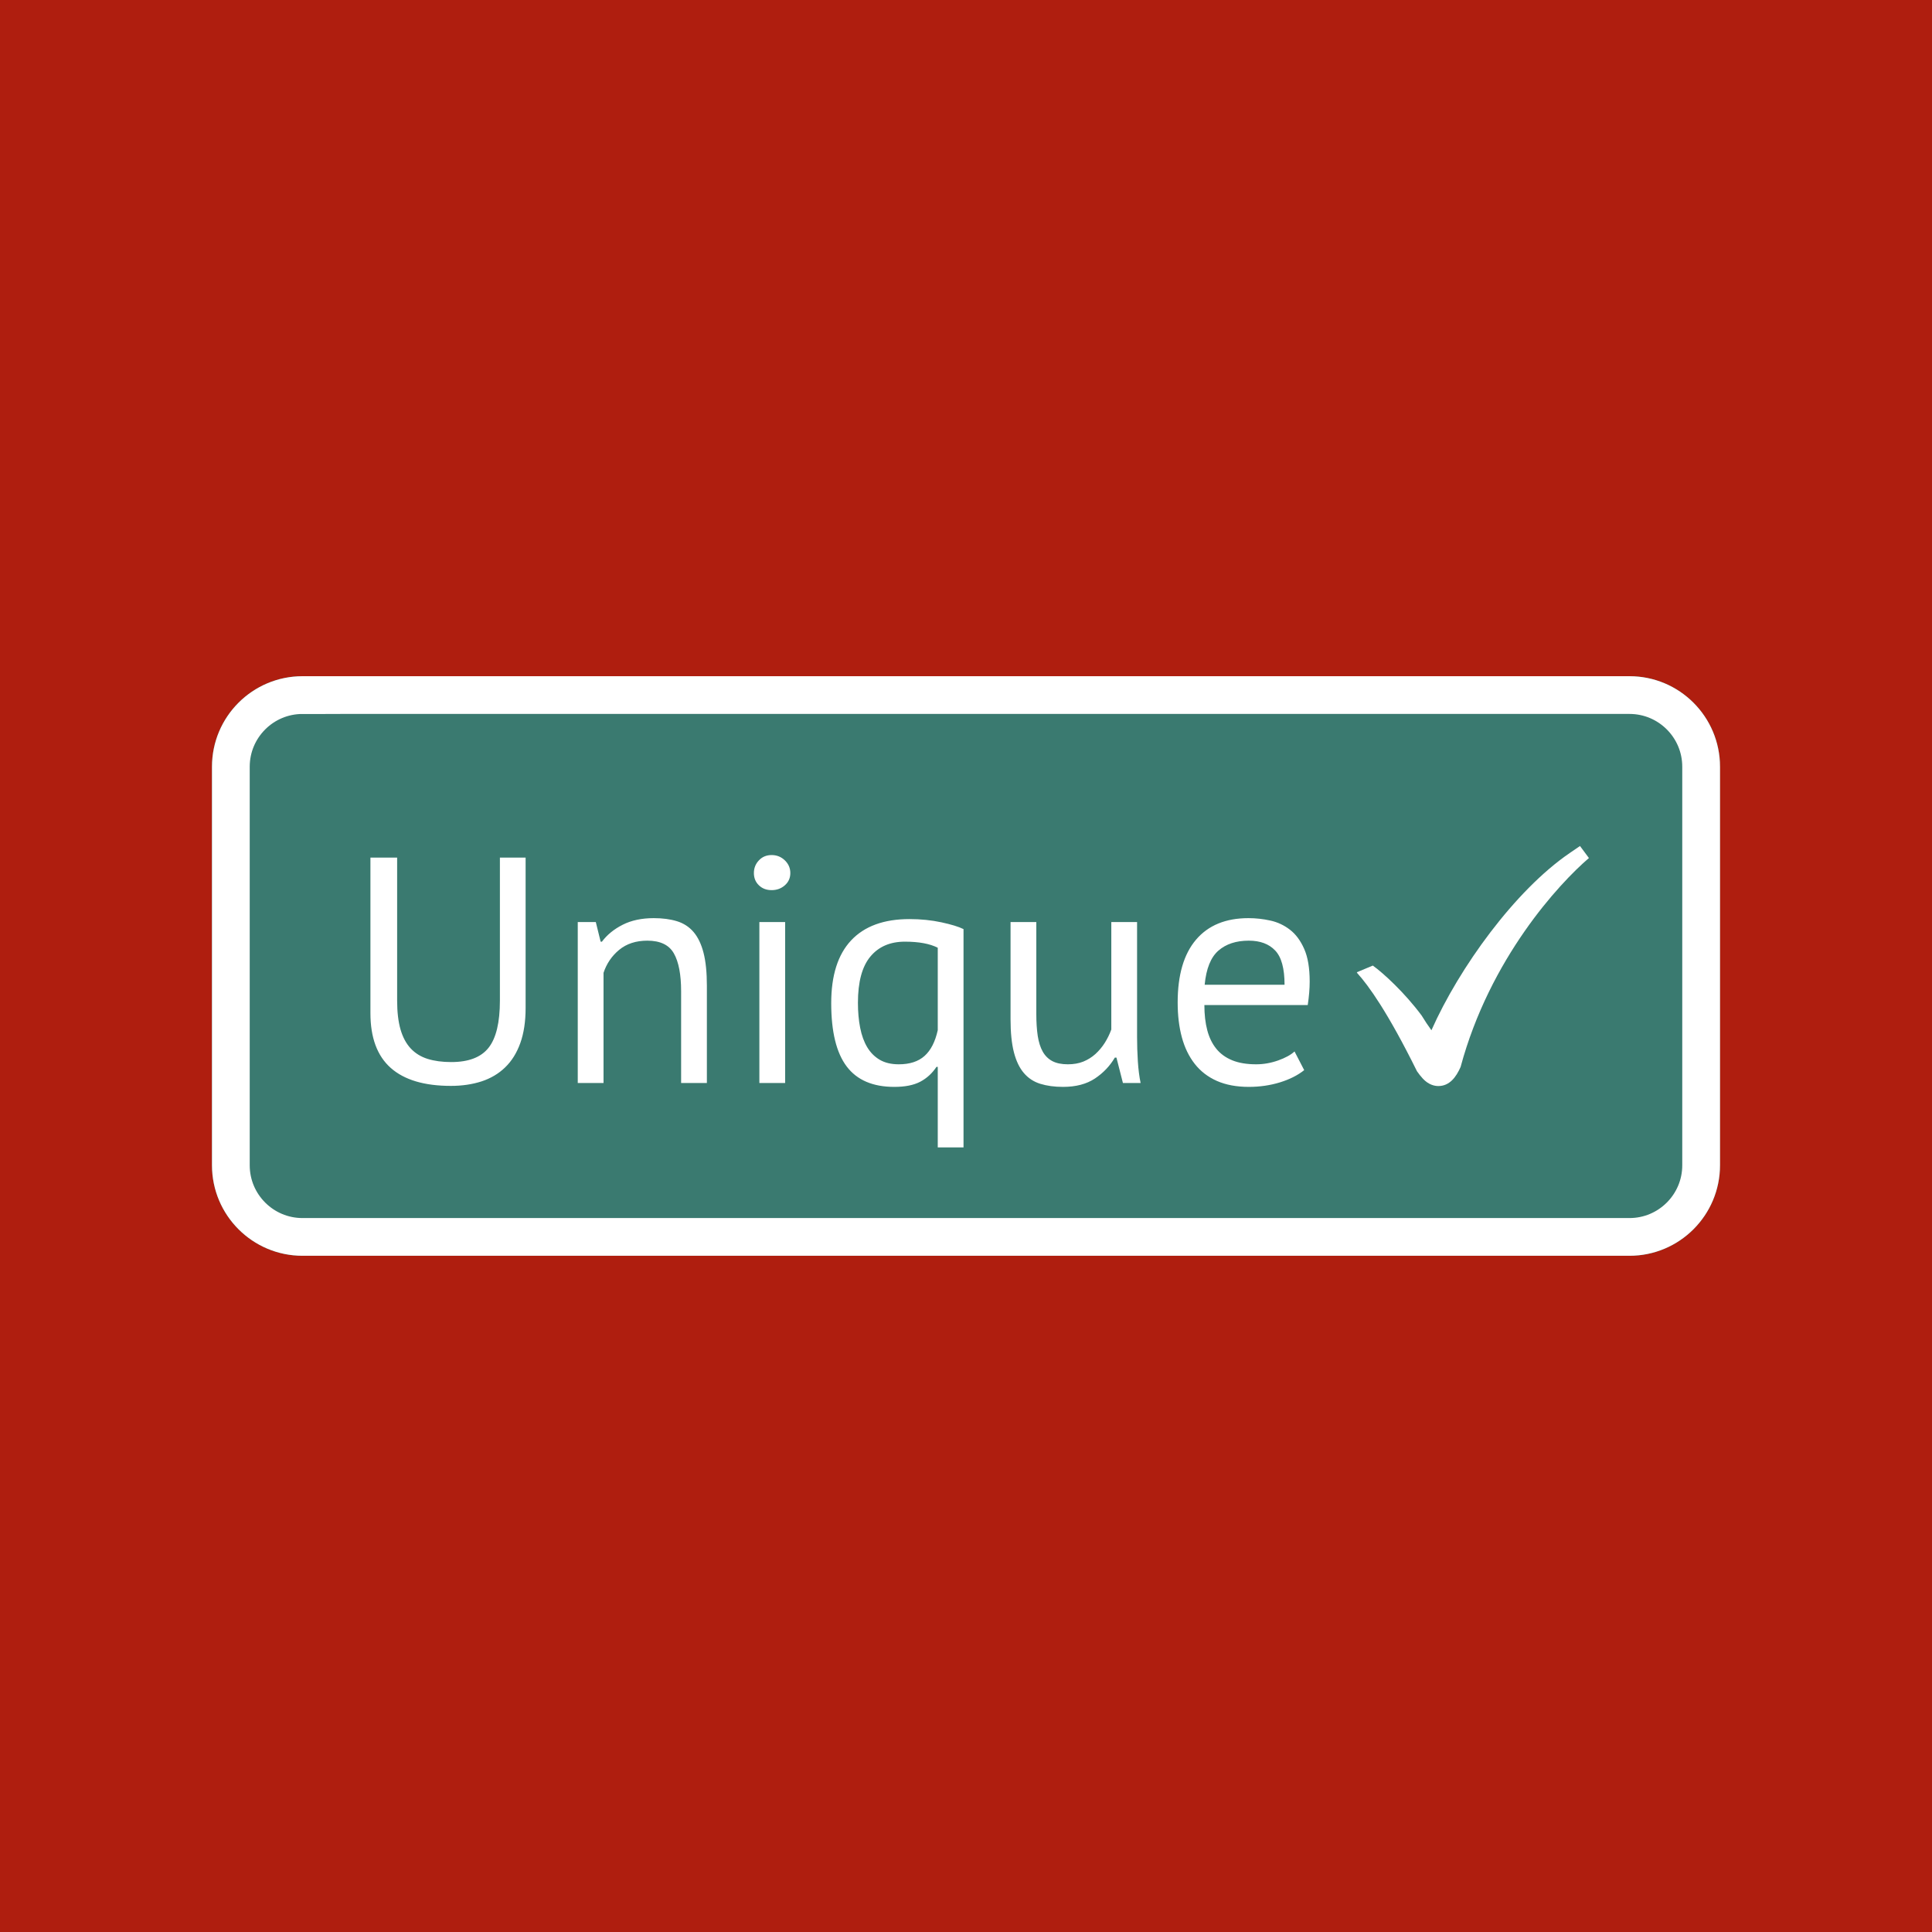
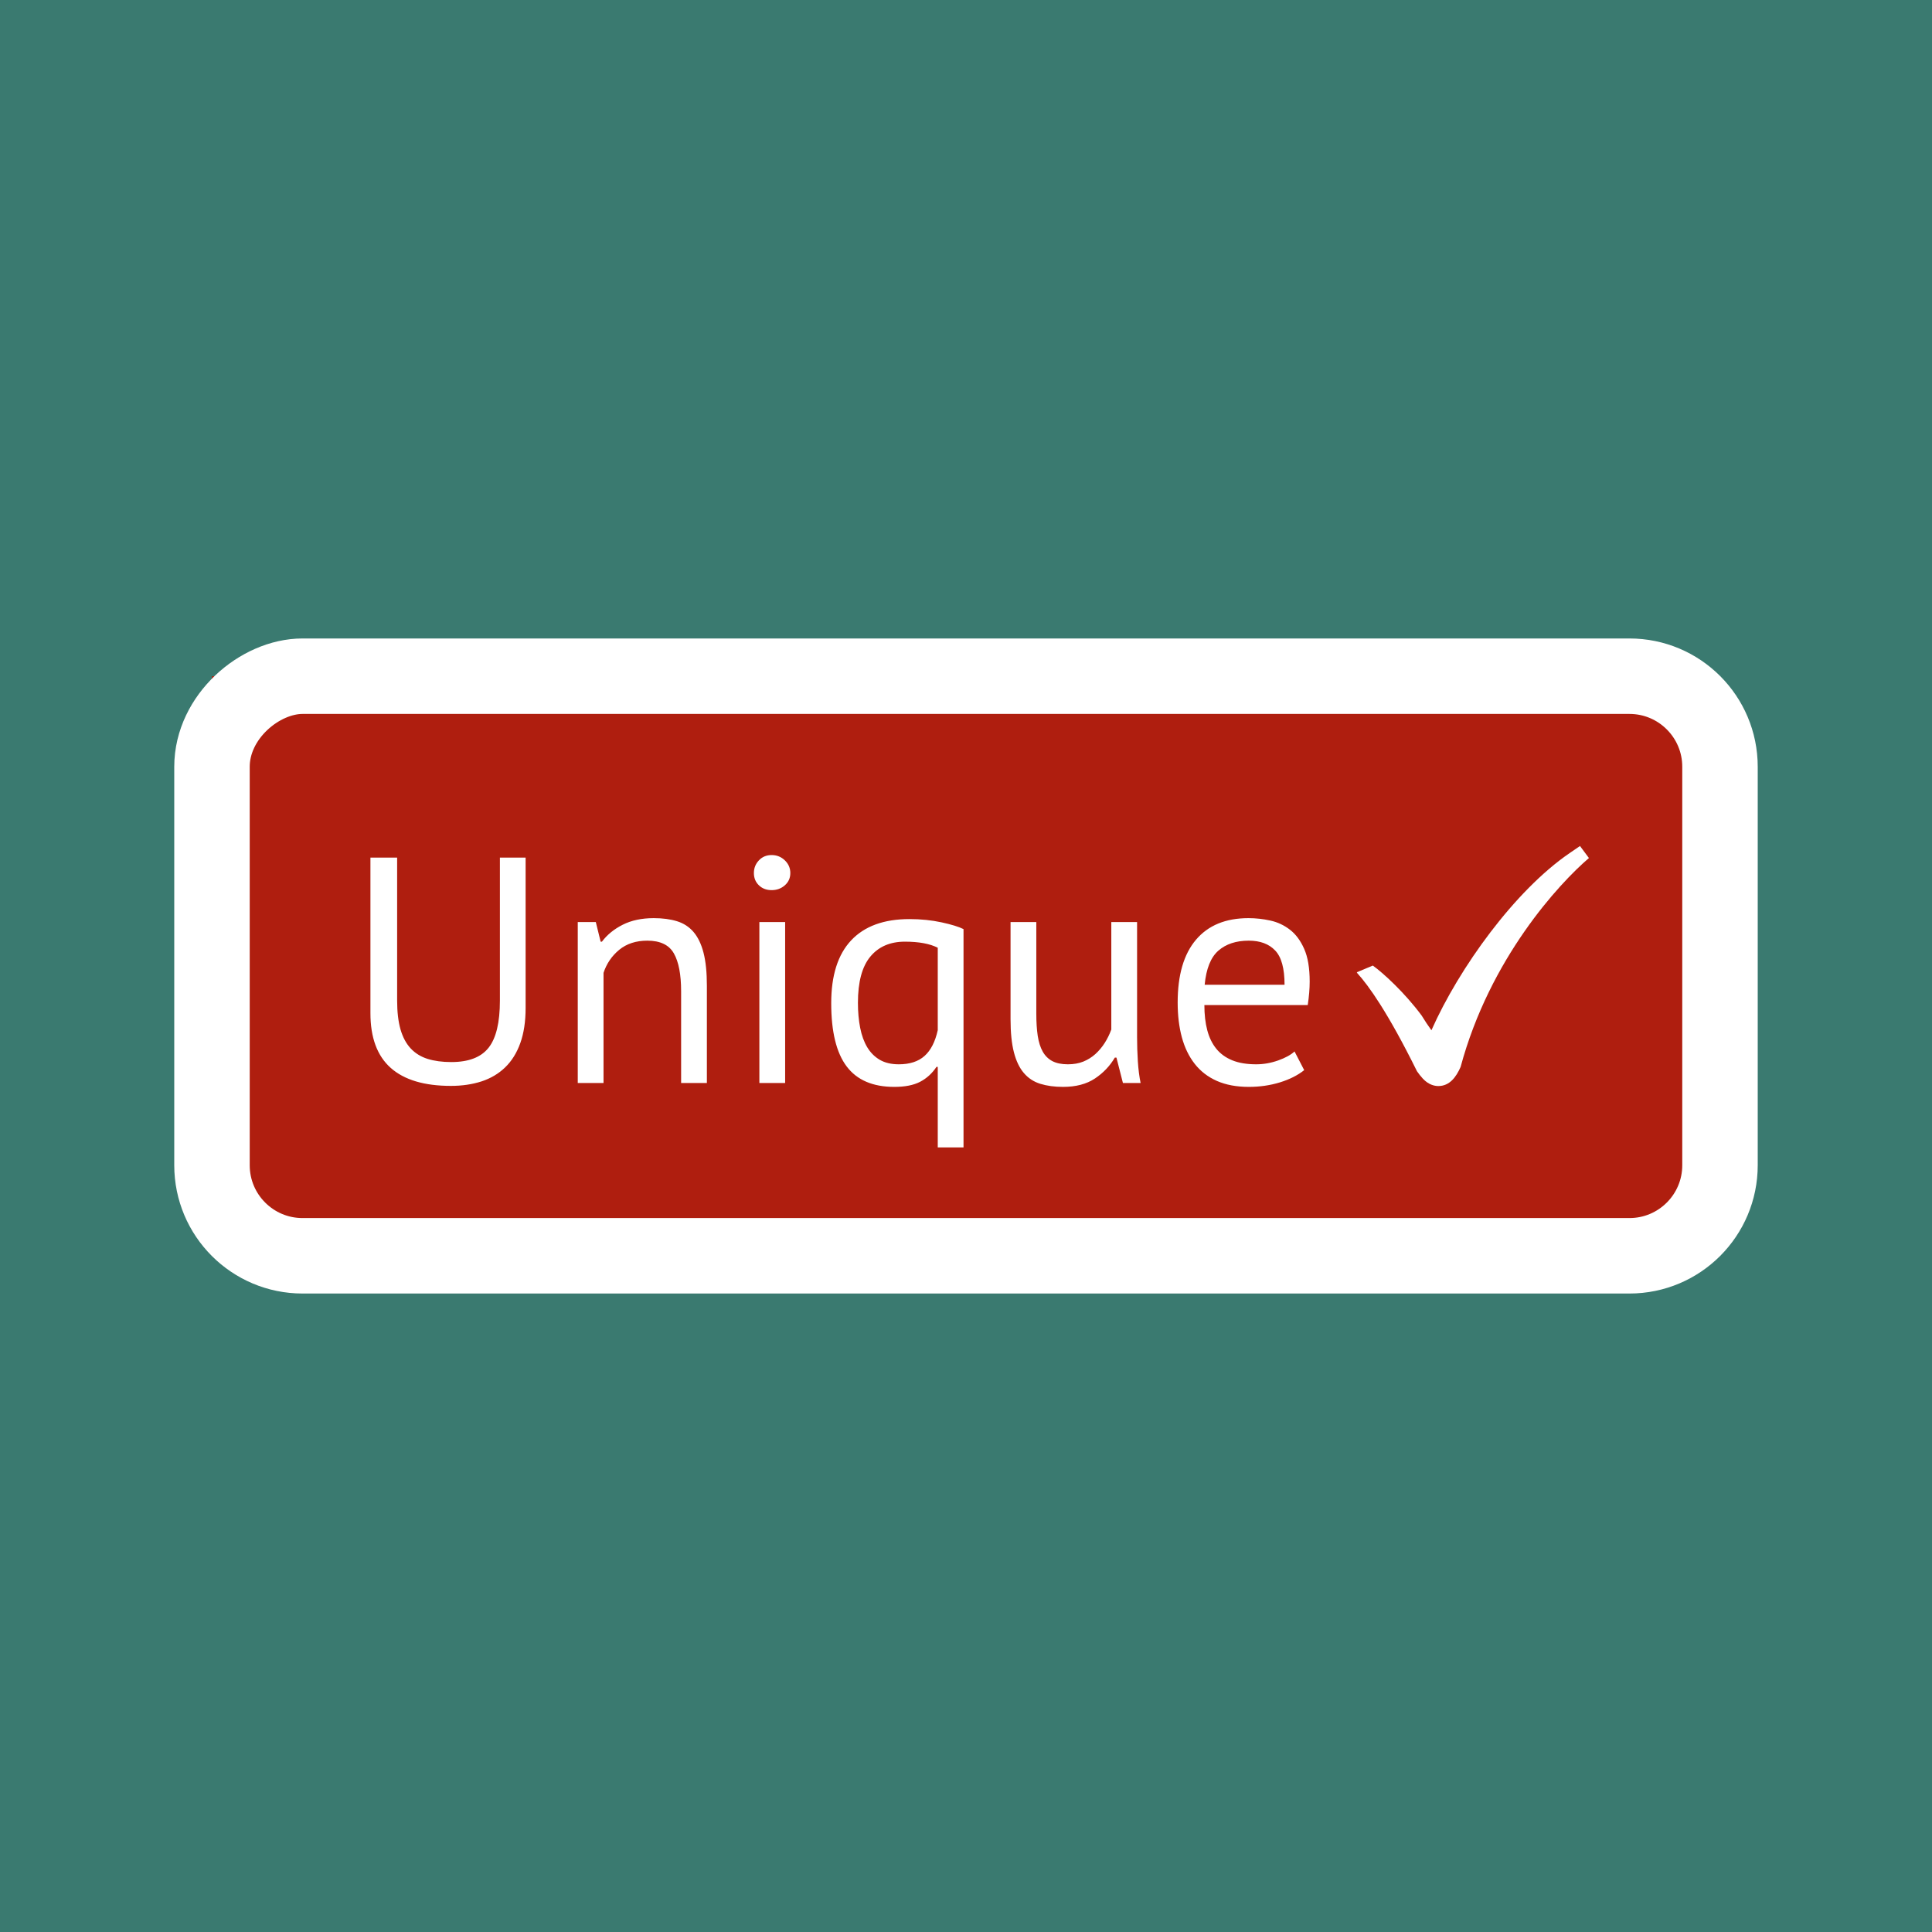
- <svg xmlns="http://www.w3.org/2000/svg" width="512" height="512" version="1.1">
-   <defs>
-     <clipPath id="a">
-       <path d="M0 0h512v512H0Z" clip-rule="evenodd" />
-     </clipPath>
-     <clipPath id="b">
-       <path d="M0 0h512v512H0Z" clip-rule="evenodd" />
-     </clipPath>
-     <clipPath id="f">
-       <path d="M40 0h586.097a40 40 0 0 1 40 40v176c0 22.091-17.908 40-40 40H40a40 40 0 0 1-40-40V40C0 17.909 17.909 0 40 0z" />
-     </clipPath>
-     <clipPath id="e">
-       <path d="M56.17 189.76h400.2v153.6H56.17Z" />
-     </clipPath>
-     <clipPath id="d">
-       <path d="M0 10.56h512v512H0Z" />
-     </clipPath>
-     <clipPath id="c">
-       <path d="M0 10.56h512v512H0Z" />
-     </clipPath>
-     <clipPath id="k">
-       <path d="M23.999 0h351.644a23.999 23.999 0 0 1 23.999 23.999v105.596c0 13.254-10.745 23.999-23.999 23.999H23.999a24 24 0 0 1-23.999-24V24C0 10.745 10.745 0 23.999 0Z" />
-     </clipPath>
-     <clipPath id="j">
-       <path d="m56.178 189.76h400.78v153.59h-400.78z" />
-     </clipPath>
-     <clipPath id="i">
-       <path d="m56.17 189.76h400v154h-400z" />
-     </clipPath>
-     <clipPath id="h">
-       <path d="M0 10.56h512v512H0Z" />
-     </clipPath>
-     <clipPath id="g">
-       <path d="M0 10.56h512v512H0Z" />
-     </clipPath>
-     <clipPath id="l">
-       <path d="M0-.324h101.015V103.95H0z" clip-rule="evenodd" />
-     </clipPath>
-   </defs>
-   <path d="m0 0h512v512h-512z" clip-path="url(#a)" fill="#fff" />
-   <path d="m0 0h512v512h-512z" clip-path="url(#b)" fill="#af1e0f" />
-   <g transform="translate(0,-10.56)" clip-path="url(#c)">
-     <g clip-path="url(#d)">
-       <g clip-path="url(#e)">
-         <path transform="matrix(.6 0 0 .6 56.17 189.76)" d="m0 0h666v256h-666z" clip-path="url(#f)" fill="#3a7a70" />
-       </g>
-     </g>
-   </g>
-   <g transform="translate(0,-10.56)" clip-path="url(#g)">
-     <g clip-path="url(#h)">
-       <g clip-path="url(#i)">
-         <g clip-path="url(#j)">
-           <path transform="translate(56.178,189.76)" d="m23.999 0h351.64a23.999 23.999 0 0 1 23.999 23.999v105.6c0 13.254-10.745 23.999-23.999 23.999h-351.64a24 24 0 0 1-23.999-24v-105.59c0-13.255 10.745-24 23.999-24z" clip-path="url(#k)" fill="none" stroke="#fff" stroke-miterlimit="10" stroke-width="20" />
-         </g>
-       </g>
-     </g>
-   </g>
-   <path transform="matrix(.61377 0 0 .61377 359.57 224.2)" d="m96.364 0-4.5 3.078c-23.531 16.09-47.627 49.4-59.648 76.482-1.857-2.598-2.418-3.459-4.217-6.348-7.35-9.922-16.668-18.438-21.09-21.584l-6.909 2.887 0.219 0.41c4.77 5.219 13.141 16.801 25.756 42.324 0.773 1.102 1.598 2.184 2.537 3.193 2.469 2.643 5 3.199 6.689 3.199h2e-3c4.816 0 7.656-3.801 9.611-8.25 12.635-46.875 42.492-79.145 55.404-90.197z" clip-path="url(#l)" fill="#fff" />
-   <path d="m132.48 227.27h6.813v39.859c0 3.586-0.47 6.684-1.407 9.297-0.937 2.617-2.277 4.762-4.015 6.437-1.73 1.68-3.82 2.918-6.266 3.72-2.45 0.788-5.152 1.187-8.11 1.187-7.053 0-12.369-1.586-15.951-4.766-3.587-3.187-5.376-8.023-5.376-14.516v-41.218h7.078v37.89c0 3.012 0.297 5.559 0.89 7.64 0.602 2.075 1.5 3.75 2.688 5.032 1.194 1.282 2.691 2.212 4.484 2.782 1.8 0.563 3.895 0.844 6.281 0.844 4.602 0 7.899-1.265 9.891-3.797 2-2.531 3-6.695 3-12.5zm48.023 59.734v-24.312c0-4.438-0.64-7.782-1.921-10.032-1.274-2.25-3.618-3.375-7.032-3.375-3.011 0-5.5 0.813-7.468 2.438-1.961 1.625-3.34 3.656-4.141 6.094v29.187h-6.828v-42.656h4.781l1.281 5.203h0.344c1.363-1.82 3.195-3.317 5.5-4.484 2.3-1.165 5.047-1.75 8.234-1.75 2.333 0 4.38 0.273 6.141 0.812 1.77 0.543 3.238 1.496 4.406 2.86 1.164 1.367 2.047 3.199 2.641 5.5 0.594 2.304 0.89 5.218 0.89 8.75v25.765zm20.739-42.656h6.828v42.656h-6.828zm-1.453-12.985c0-1.3 0.441-2.421 1.328-3.359 0.883-0.937 2.008-1.406 3.375-1.406 1.363 0 2.531 0.469 3.5 1.406 0.969 0.938 1.453 2.059 1.453 3.36 0 1.312-0.484 2.398-1.453 3.25-0.969 0.855-2.137 1.28-3.5 1.28-1.367 0-2.492-0.425-3.375-1.28-0.887-0.852-1.328-1.938-1.328-3.25zm55.554 72.704h-6.828v-21.329h-0.344c-1.136 1.711-2.574 3.024-4.312 3.938-1.73 0.906-4.016 1.36-6.86 1.36-5.687 0-9.898-1.805-12.624-5.423-2.73-3.613-4.094-9.203-4.094-16.765 0-7.344 1.758-12.89 5.281-16.64 3.531-3.759 8.68-5.641 15.453-5.641 3.008 0 5.836 0.289 8.485 0.859 2.644 0.574 4.593 1.172 5.843 1.797zm-17.155-22.016c2.906 0 5.18-0.738 6.828-2.219 1.656-1.476 2.82-3.754 3.5-6.828v-21.844c-2.105-1.07-5.008-1.61-8.703-1.61-3.93 0-6.984 1.325-9.172 3.97-2.187 2.636-3.281 6.714-3.281 12.234 0 2.398 0.195 4.605 0.594 6.625 0.394 2.012 1.02 3.73 1.875 5.156 0.851 1.418 1.96 2.528 3.328 3.328 1.363 0.793 3.039 1.188 5.031 1.188zm36.445-37.703v24.312c0 2.219 0.125 4.168 0.375 5.844 0.258 1.68 0.704 3.074 1.329 4.188 0.625 1.105 1.472 1.945 2.546 2.515 1.082 0.563 2.454 0.844 4.11 0.844 1.531 0 2.894-0.238 4.094-0.719a10.933 10.933 0 0 0 3.203-2 14.634 14.634 0 0 0 2.468-2.937c0.707-1.114 1.29-2.301 1.75-3.563v-28.484h6.829v30.547c0 2.043 0.066 4.164 0.203 6.359 0.144 2.188 0.39 4.105 0.734 5.75h-4.687l-1.72-6.734h-0.421c-1.305 2.218-3.063 4.07-5.281 5.547-2.22 1.476-5.04 2.218-8.453 2.218-2.274 0-4.278-0.273-6.016-0.812-1.742-0.54-3.195-1.492-4.36-2.86-1.167-1.363-2.046-3.195-2.64-5.5-0.594-2.312-0.89-5.226-0.89-8.75v-25.765zm70.993 39.25c-1.711 1.367-3.86 2.449-6.454 3.25-2.585 0.789-5.328 1.187-8.234 1.187-3.242 0-6.059-0.527-8.453-1.578-2.387-1.062-4.344-2.57-5.875-4.531-1.531-1.957-2.668-4.3-3.406-7.031-0.742-2.739-1.11-5.813-1.11-9.22 0-7.28 1.618-12.827 4.86-16.64 3.238-3.812 7.875-5.718 13.906-5.718 1.937 0 3.867 0.214 5.797 0.64a12.874 12.874 0 0 1 5.203 2.438c1.539 1.187 2.797 2.882 3.766 5.078 0.968 2.187 1.453 5.074 1.453 8.656 0 1.875-0.172 3.95-0.516 6.219h-27.39c0 2.511 0.253 4.734 0.765 6.672 0.508 1.93 1.305 3.562 2.39 4.906 1.083 1.336 2.489 2.355 4.22 3.062 1.738 0.711 3.859 1.063 6.359 1.063 1.937 0 3.867-0.336 5.797-1.016 1.937-0.687 3.39-1.484 4.36-2.39zm-14.689-34.314c-3.355 0-6.043 0.887-8.062 2.657-2.012 1.761-3.22 4.773-3.625 9.03h21.171c0-4.32-0.828-7.347-2.484-9.077-1.648-1.739-3.98-2.61-7-2.61z" fill="#fff" aria-label="Unique check mark" />
+ <svg xmlns="http://www.w3.org/2000/svg" width="512" height="512">
+   <path fill="#fff" d="M0 0h512v512H0z" />
+   <path fill="#3a7a70" d="M0 0h512v512H0z" />
+   <path fill="#af1e0f" d="M56.17 179.2h399.6v153.6H56.17z" />
+   <path fill="none" stroke="#fff" stroke-miterlimit="10" stroke-width="20" d="M80.177 179.2h351.64c13.254 0 23.999 10.745 23.999 23.999v105.6c0 13.254-10.745 23.999-23.999 23.999H80.177c-13.254 0-23.999-10.746-23.999-24v-105.59c0-13.255 12.684-24.008 23.999-24.008z" />
+   <path fill="#fff" d="m418.715 224.2-2.762 1.89c-14.442 9.875-29.232 30.32-36.61 46.942-1.14-1.595-1.484-2.123-2.588-3.897-4.511-6.09-10.23-11.316-12.944-13.247l-4.241 1.772.134.251c2.928 3.204 8.066 10.312 15.809 25.978.474.676.98 1.34 1.557 1.96 1.515 1.621 3.069 1.963 4.105 1.963h.002c2.955 0 4.699-2.333 5.898-5.064 7.755-28.77 26.08-48.577 34.006-55.36z" />
+   <path fill="#fff" d="M132.48 227.27h6.813v39.859c0 3.586-.47 6.684-1.407 9.297-.937 2.617-2.277 4.762-4.015 6.437-1.73 1.68-3.82 2.918-6.266 3.72-2.45.788-5.152 1.187-8.11 1.187-7.053 0-12.369-1.586-15.951-4.766-3.587-3.187-5.376-8.023-5.376-14.516V227.27h7.078v37.89c0 3.012.297 5.559.89 7.64.602 2.075 1.5 3.75 2.688 5.032 1.194 1.282 2.691 2.212 4.484 2.782 1.8.563 3.895.844 6.281.844 4.602 0 7.899-1.265 9.891-3.797 2-2.531 3-6.695 3-12.5zm48.023 59.734v-24.312c0-4.438-.64-7.782-1.921-10.032-1.274-2.25-3.618-3.375-7.032-3.375-3.011 0-5.5.813-7.468 2.438-1.961 1.625-3.34 3.656-4.141 6.094v29.187h-6.828v-42.656h4.781l1.281 5.203h.344c1.363-1.82 3.195-3.317 5.5-4.484 2.3-1.165 5.047-1.75 8.234-1.75 2.333 0 4.38.273 6.141.812 1.77.543 3.238 1.496 4.406 2.86 1.164 1.367 2.047 3.199 2.641 5.5.594 2.304.89 5.218.89 8.75v25.765zm20.739-42.656h6.828v42.656h-6.828zm-1.453-12.985c0-1.3.441-2.421 1.328-3.359.883-.937 2.008-1.406 3.375-1.406 1.363 0 2.531.469 3.5 1.406.969.938 1.453 2.059 1.453 3.36 0 1.312-.484 2.398-1.453 3.25-.969.855-2.137 1.28-3.5 1.28-1.367 0-2.492-.425-3.375-1.28-.887-.852-1.328-1.938-1.328-3.25zm55.554 72.704h-6.828v-21.329h-.344c-1.136 1.711-2.574 3.024-4.312 3.938-1.73.906-4.016 1.36-6.86 1.36-5.687 0-9.898-1.805-12.624-5.423-2.73-3.613-4.094-9.203-4.094-16.765 0-7.344 1.758-12.89 5.281-16.64 3.531-3.759 8.68-5.641 15.453-5.641 3.008 0 5.836.289 8.485.859 2.644.574 4.593 1.172 5.843 1.797zm-17.155-22.016c2.906 0 5.18-.738 6.828-2.219 1.656-1.476 2.82-3.754 3.5-6.828V251.16c-2.105-1.07-5.008-1.61-8.703-1.61-3.93 0-6.984 1.325-9.172 3.97-2.187 2.636-3.281 6.714-3.281 12.234 0 2.398.195 4.605.594 6.625.394 2.012 1.02 3.73 1.875 5.156.851 1.418 1.96 2.528 3.328 3.328 1.363.793 3.039 1.188 5.031 1.188zm36.445-37.703v24.312c0 2.219.125 4.168.375 5.844.258 1.68.704 3.074 1.329 4.188.625 1.105 1.472 1.945 2.546 2.515 1.082.563 2.454.844 4.11.844 1.531 0 2.894-.238 4.094-.719a10.933 10.933 0 0 0 3.203-2 14.634 14.634 0 0 0 2.468-2.937 18.358 18.358 0 0 0 1.75-3.563v-28.484h6.829v30.547c0 2.043.066 4.164.203 6.359.144 2.188.39 4.105.734 5.75h-4.687l-1.72-6.734h-.421c-1.305 2.218-3.063 4.07-5.281 5.547-2.22 1.476-5.04 2.218-8.453 2.218-2.274 0-4.278-.273-6.016-.812-1.742-.54-3.195-1.492-4.36-2.86-1.167-1.363-2.046-3.195-2.64-5.5-.594-2.312-.89-5.226-.89-8.75v-25.765zm70.993 39.25c-1.711 1.367-3.86 2.449-6.454 3.25-2.585.789-5.328 1.187-8.234 1.187-3.242 0-6.059-.527-8.453-1.578-2.387-1.062-4.344-2.57-5.875-4.531-1.531-1.957-2.668-4.3-3.406-7.031-.742-2.739-1.11-5.813-1.11-9.22 0-7.28 1.618-12.827 4.86-16.64 3.238-3.812 7.875-5.718 13.906-5.718 1.937 0 3.867.214 5.797.64a12.874 12.874 0 0 1 5.203 2.438c1.539 1.187 2.797 2.882 3.766 5.078.968 2.187 1.453 5.074 1.453 8.656 0 1.875-.172 3.95-.516 6.219h-27.39c0 2.511.253 4.734.765 6.672.508 1.93 1.305 3.562 2.39 4.906 1.083 1.336 2.489 2.355 4.22 3.062 1.738.711 3.859 1.063 6.359 1.063 1.937 0 3.867-.336 5.797-1.016 1.937-.687 3.39-1.484 4.36-2.39zm-14.689-34.314c-3.355 0-6.043.887-8.062 2.657-2.012 1.761-3.22 4.773-3.625 9.03h21.171c0-4.32-.828-7.347-2.484-9.077-1.648-1.739-3.98-2.61-7-2.61z" aria-label="Unique check mark" />
</svg>
